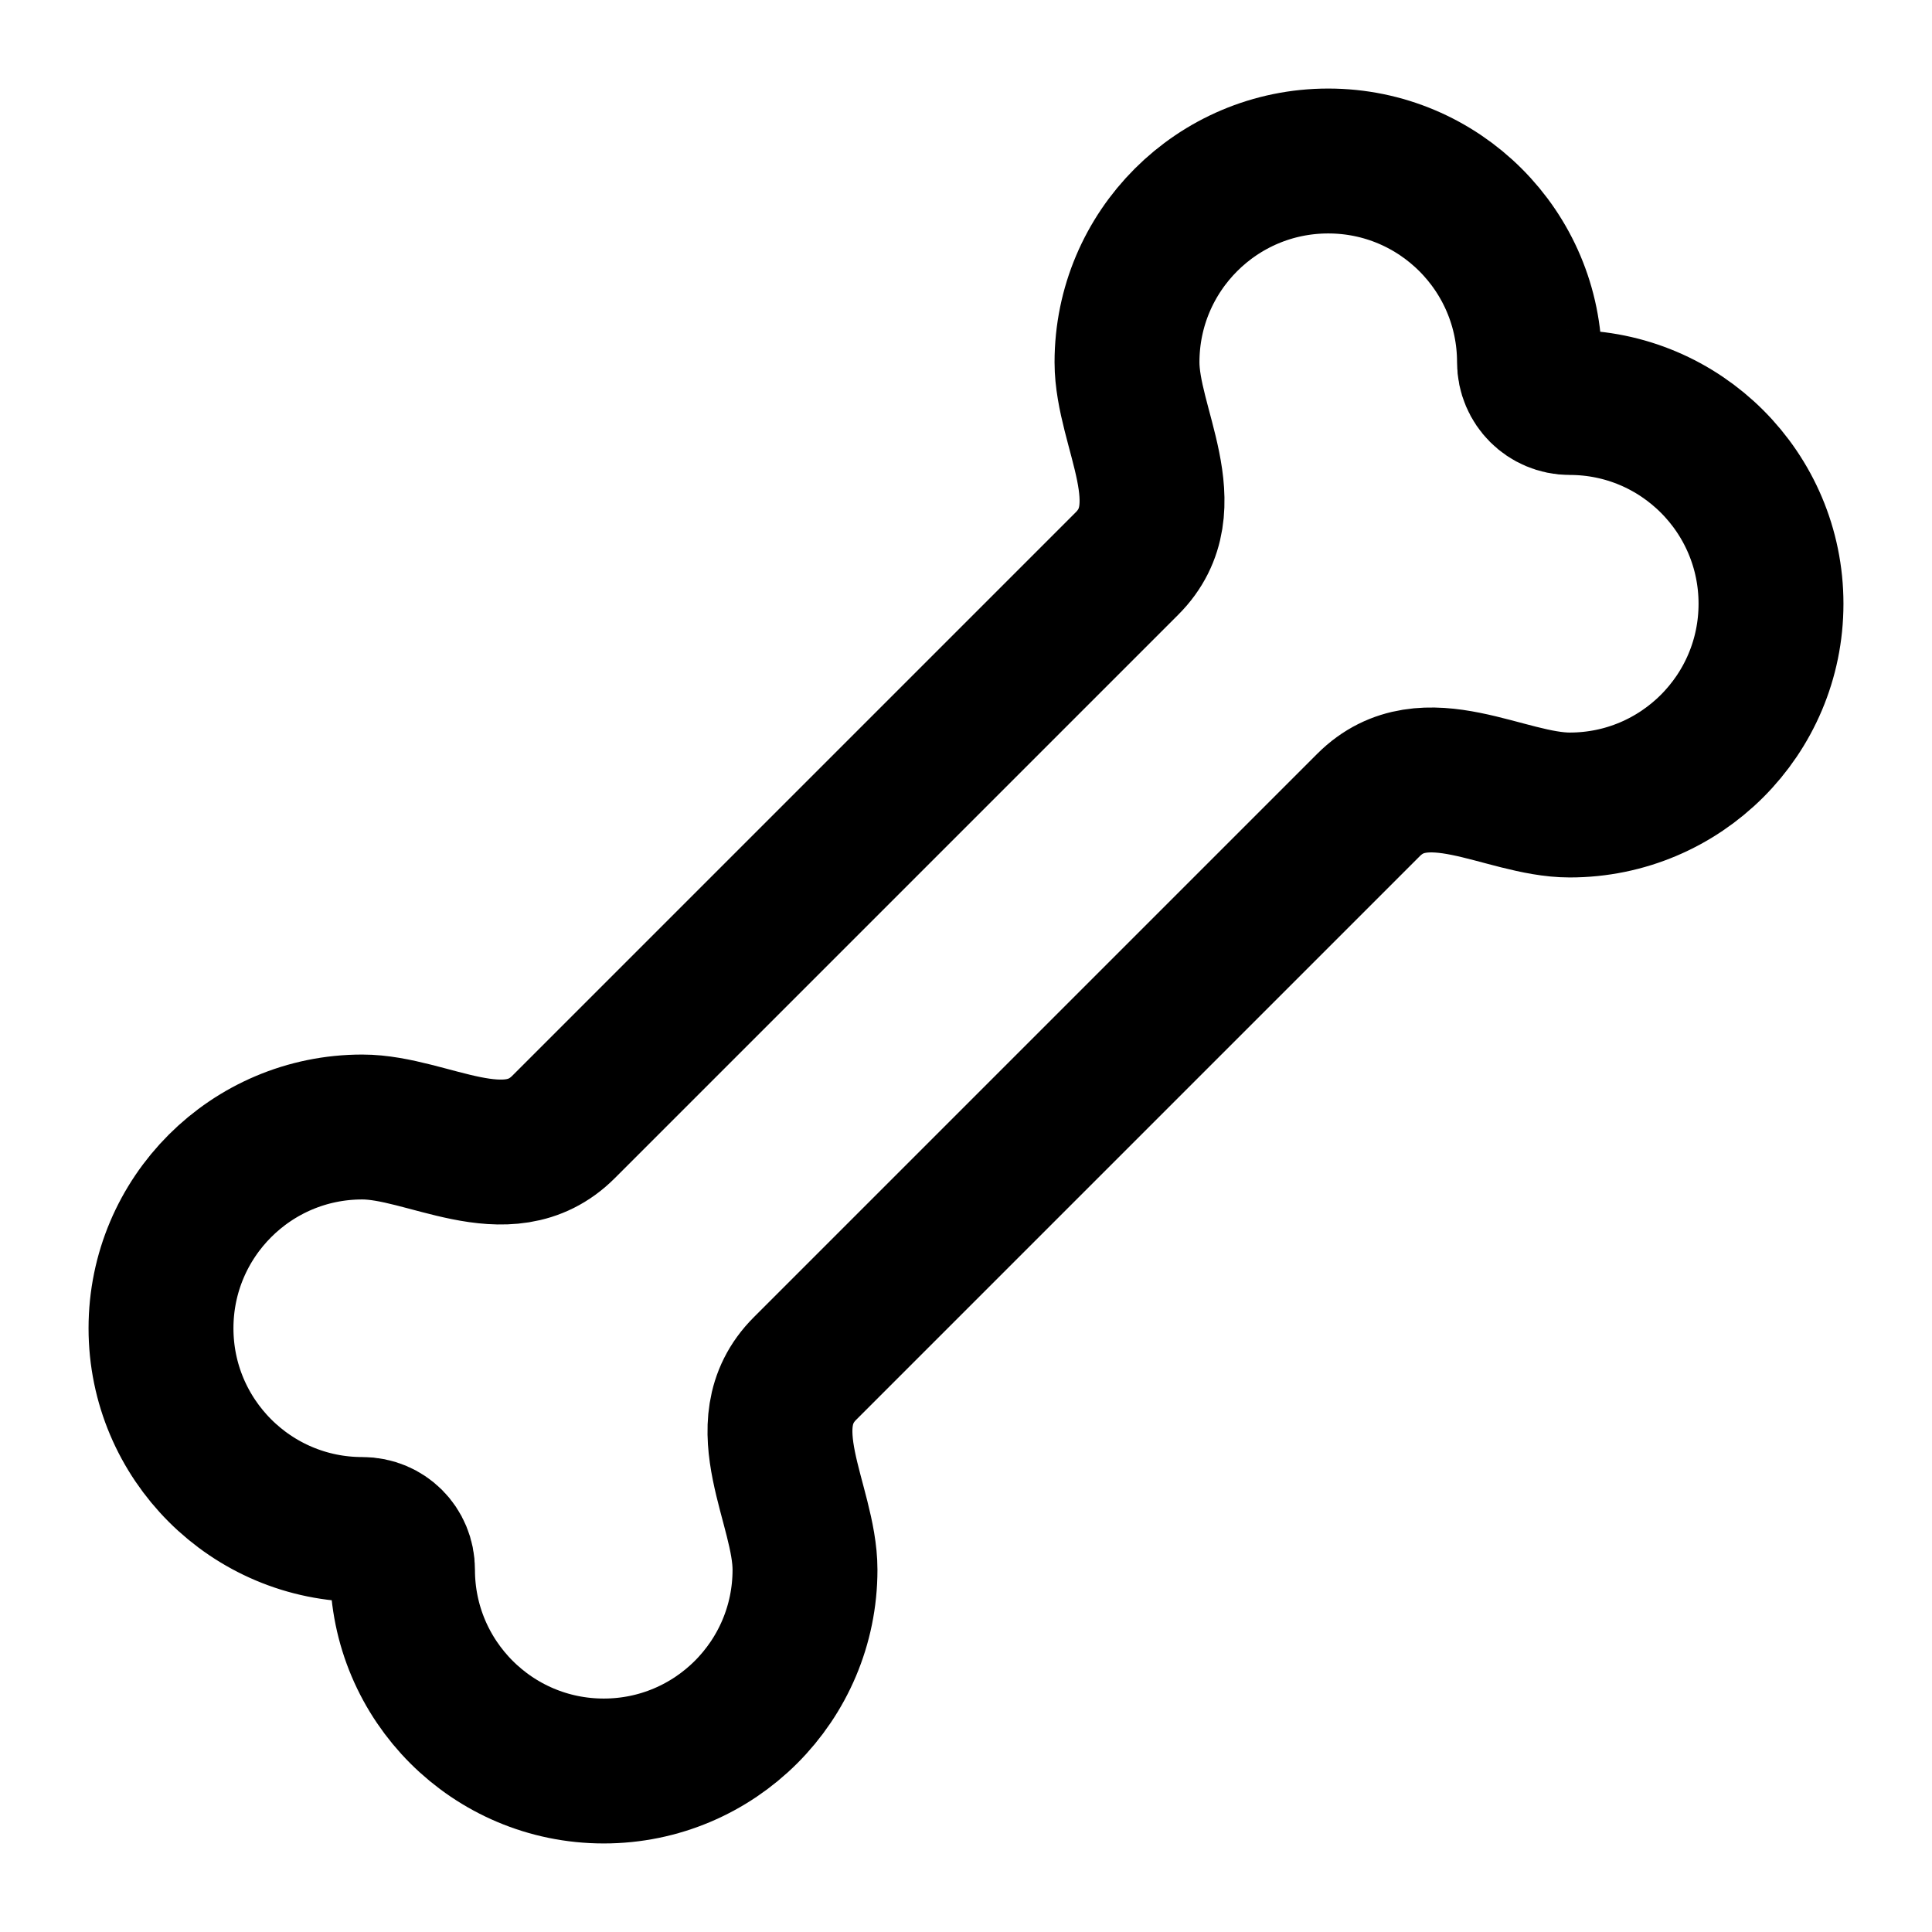
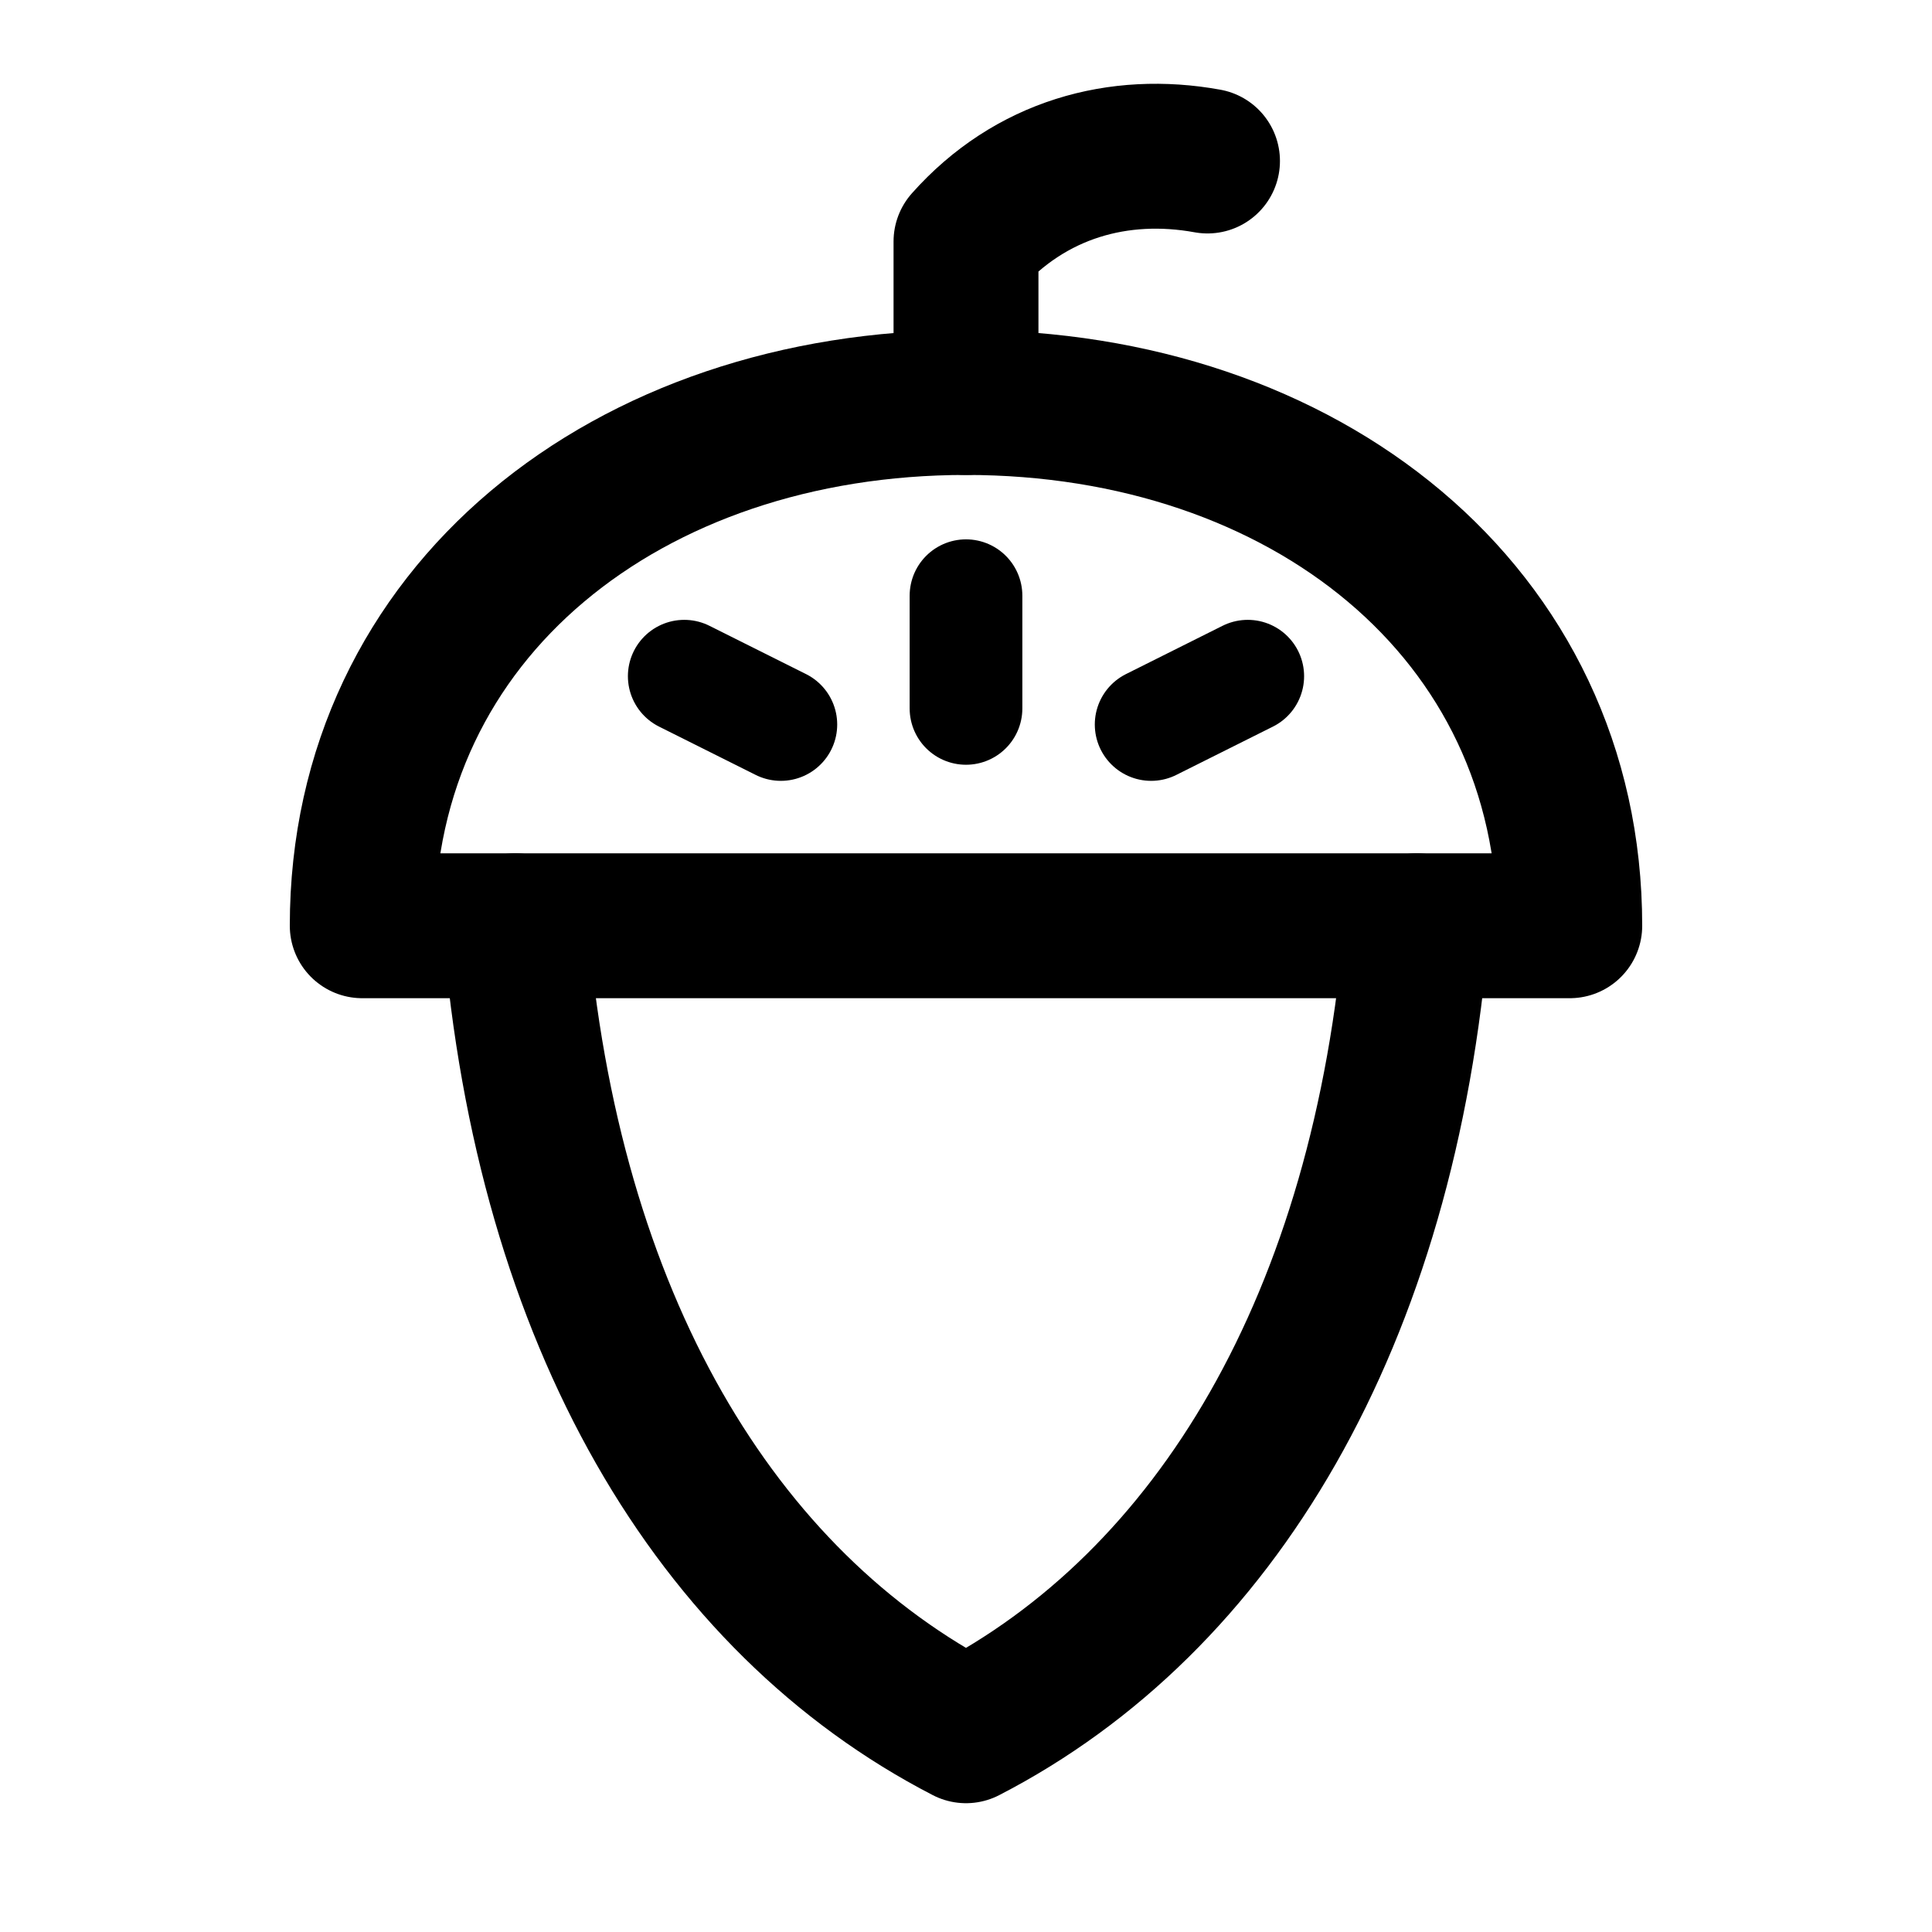
<svg xmlns="http://www.w3.org/2000/svg" viewBox="0 0 24 24" fill="none" stroke="#000" stroke-width="1.8" stroke-linecap="round" stroke-linejoin="round">
-   <path d="M17 10c.7-.7 1.69 0 2.5 0a2.5 2.5 0 1 0 0-5 .5.5 0 0 1-.5-.5 2.5 2.5 0 1 0-5 0c0 .81.7 1.8 0 2.5l-7 7c-.7.7-1.69 0-2.5 0a2.5 2.5 0 0 0 0 5c.28 0 .5.22.5.5a2.5 2.5 0 1 0 5 0c0-.81-.7-1.8 0-2.5Z" />
+   <path d="M4.5 11.5C4.5 7.6 7.8 5 12 5s7.5 2.6 7.5 6.5z" />
+   <path d="M12 5V3M12 3c.8-.9 1.9-1.2 3-1" />
+   <path d="M6.4 11.5c.4 4.9 2.5 8.4 5.6 10 3.1-1.6 5.2-5.1 5.6-10" />
+   <path d="M8.5 8.4l1.2.6M12 7.4v1.4M15.5 8.4l-1.2.6" stroke-width="1.4" />
</svg>
